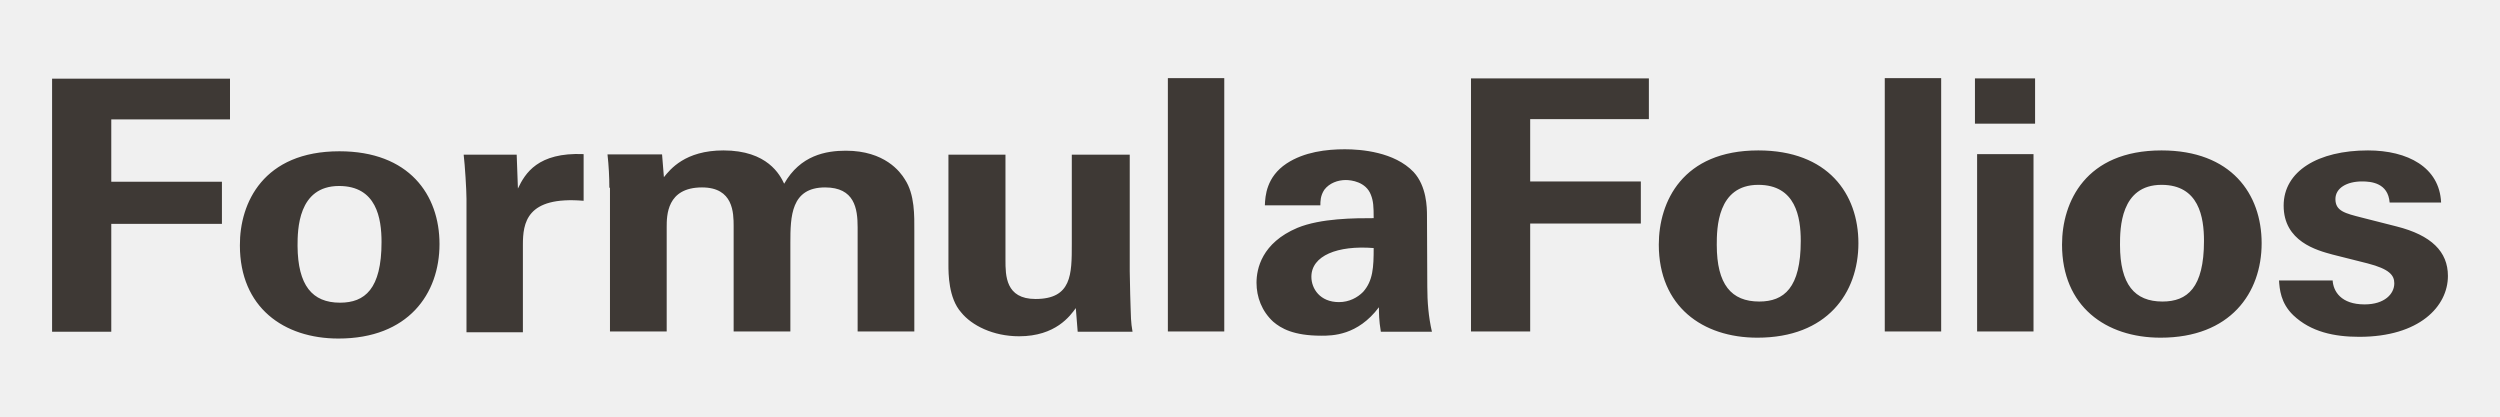
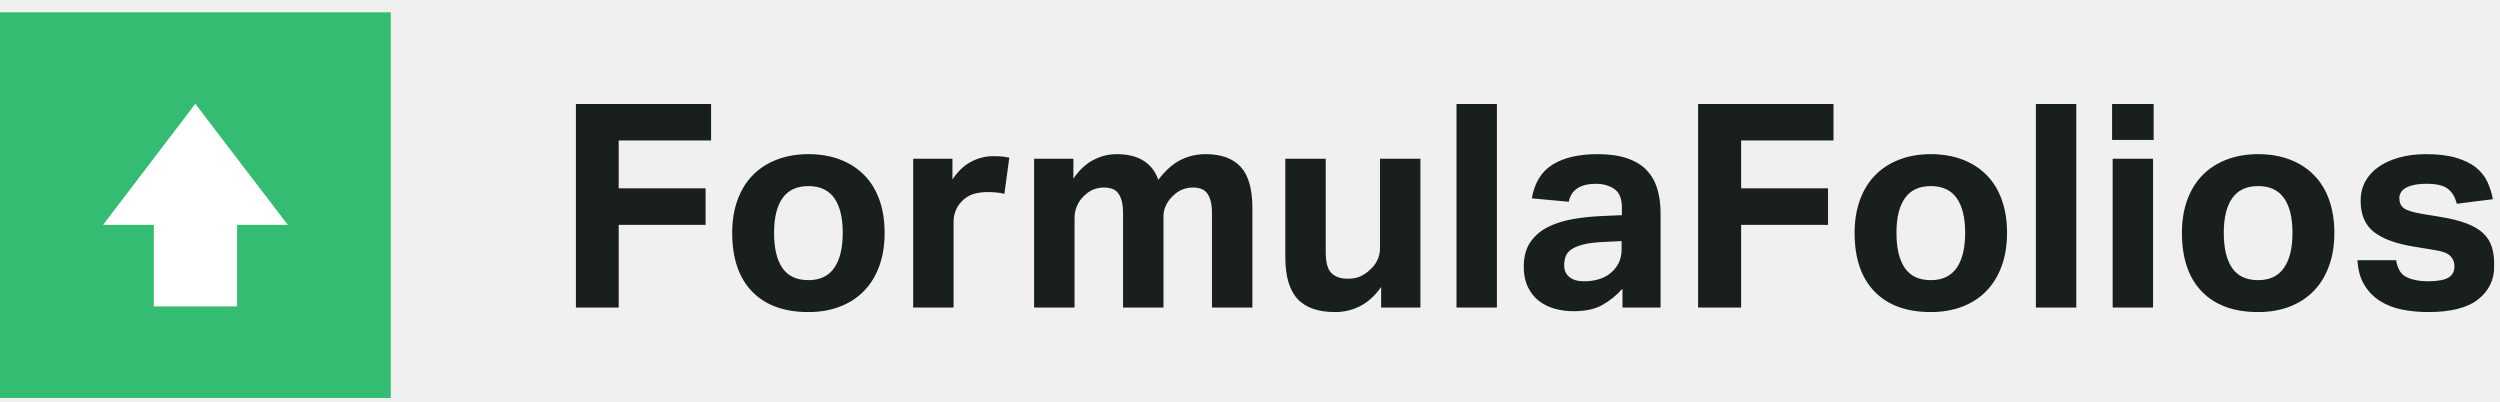
- <svg xmlns="http://www.w3.org/2000/svg" width="96px" height="16px" viewBox="0 0 96 16" version="1.1">
-   <defs />
-   <g id="FFI/Logo/Wordmark/Dark" stroke="none" stroke-width="1" fill="none" fill-rule="evenodd">
-     <g id="Page-1" transform="translate(2, 3)" fill="#3E3935">
-       <path d="M87.573,7.76 C87.596,8.186 87.894,8.689 88.799,8.689 C89.572,8.689 89.941,8.284 89.941,7.88 C89.941,7.574 89.762,7.333 88.918,7.115 L87.573,6.776 C86.966,6.612 85.692,6.273 85.692,4.896 C85.692,3.574 87.013,2.776 88.929,2.776 C90.453,2.776 91.679,3.421 91.738,4.776 L89.762,4.776 C89.703,4.022 89.048,3.967 88.703,3.967 C88.12,3.967 87.68,4.219 87.68,4.645 C87.68,5.104 88.049,5.191 88.691,5.355 L90.024,5.694 C91.369,6.033 92,6.667 92,7.596 C92,8.765 90.905,9.934 88.596,9.934 C87.644,9.934 86.739,9.749 86.061,9.104 C85.573,8.634 85.537,8.098 85.514,7.77 L87.573,7.77 L87.573,7.76 Z M81.039,8.579 C81.991,8.579 82.633,8.055 82.633,6.251 C82.633,5.344 82.443,4.098 81.003,4.098 C79.42,4.098 79.408,5.781 79.408,6.404 C79.408,7.923 79.968,8.579 81.039,8.579 Z M81.003,2.776 C83.681,2.776 84.847,4.448 84.847,6.339 C84.847,8.251 83.645,9.967 80.967,9.967 C78.861,9.967 77.182,8.765 77.182,6.393 C77.182,4.754 78.087,2.776 81.003,2.776 Z M73.921,9.727 L76.087,9.727 L76.087,2.918 L73.921,2.918 L73.921,9.727 Z M73.838,1.749 L76.147,1.749 L76.147,0.011 L73.838,0.011 L73.838,1.749 Z M70.375,9.727 L72.541,9.727 L72.541,0 L70.375,0 L70.375,9.727 Z M65.554,8.579 C66.507,8.579 67.149,8.055 67.149,6.251 C67.149,5.344 66.959,4.098 65.519,4.098 C63.936,4.098 63.924,5.781 63.924,6.404 C63.924,7.923 64.483,8.579 65.554,8.579 Z M65.519,2.776 C68.197,2.776 69.363,4.448 69.363,6.339 C69.363,8.251 68.161,9.967 65.483,9.967 C63.376,9.967 61.698,8.765 61.698,6.393 C61.698,4.754 62.603,2.776 65.519,2.776 Z M54.486,0.011 L61.317,0.011 L61.317,1.574 L56.759,1.574 L56.759,3.967 L61.008,3.967 L61.008,5.585 L56.759,5.585 L56.759,9.727 L54.486,9.727 L54.486,0.011 Z M48.357,7.628 C48.357,8.087 48.69,8.601 49.416,8.601 C49.809,8.601 50.13,8.426 50.344,8.208 C50.725,7.781 50.749,7.257 50.749,6.525 C49.356,6.415 48.357,6.82 48.357,7.628 Z M51.023,9.727 C50.951,9.311 50.951,9.005 50.951,8.798 C50.13,9.891 49.154,9.891 48.737,9.891 C47.666,9.891 47.19,9.607 46.893,9.355 C46.452,8.951 46.25,8.404 46.25,7.858 C46.25,7.322 46.452,6.328 47.821,5.749 C48.726,5.377 50.035,5.377 50.749,5.377 C50.749,4.929 50.737,4.721 50.642,4.481 C50.451,3.978 49.88,3.913 49.678,3.913 C49.368,3.913 49.047,4.033 48.856,4.284 C48.702,4.514 48.702,4.732 48.702,4.885 L46.571,4.885 C46.583,4.525 46.631,3.792 47.404,3.279 C48.083,2.831 48.94,2.732 49.642,2.732 C50.261,2.732 51.546,2.831 52.284,3.607 C52.784,4.153 52.796,4.962 52.796,5.279 L52.808,8.011 C52.808,8.59 52.855,9.169 52.986,9.738 L51.023,9.738 L51.023,9.727 Z M42.846,9.727 L45.012,9.727 L45.012,0 L42.846,0 L42.846,9.727 Z M36.61,2.929 L36.61,6.984 C36.61,7.574 36.61,8.481 37.764,8.481 C39.157,8.481 39.157,7.53 39.157,6.372 L39.157,2.94 L41.382,2.94 L41.382,7.421 C41.406,8.885 41.43,9.06 41.43,9.235 C41.442,9.421 41.454,9.541 41.489,9.738 L39.383,9.738 L39.311,8.831 C39.097,9.126 38.538,9.913 37.133,9.913 C36.134,9.913 35.312,9.497 34.908,8.995 C34.42,8.448 34.42,7.497 34.42,7.169 L34.42,2.94 L36.61,2.94 L36.61,2.929 Z M21.399,4.208 C21.399,3.781 21.375,3.355 21.328,2.929 L23.423,2.929 L23.494,3.803 C23.732,3.508 24.303,2.776 25.779,2.776 C27.481,2.776 27.957,3.727 28.112,4.055 C28.731,2.962 29.718,2.787 30.48,2.787 C31.98,2.787 32.575,3.607 32.742,3.88 C33.134,4.47 33.11,5.29 33.11,5.88 L33.11,9.727 L30.933,9.727 L30.933,5.727 C30.933,5.005 30.814,4.197 29.683,4.197 C28.374,4.197 28.35,5.311 28.35,6.328 L28.35,9.727 L26.172,9.727 L26.172,5.694 C26.172,5.169 26.16,4.197 24.958,4.197 C23.601,4.197 23.601,5.279 23.601,5.727 L23.601,9.727 L21.423,9.727 L21.423,4.208 L21.399,4.208 Z M15.913,4.634 C15.913,4.306 15.853,3.333 15.805,2.94 L17.841,2.94 L17.888,4.24 C18.162,3.661 18.65,2.842 20.411,2.918 L20.411,4.71 C18.21,4.525 18.079,5.563 18.079,6.404 L18.079,9.76 L15.913,9.76 L15.913,4.634 Z M11.057,8.623 C12.009,8.623 12.651,8.098 12.651,6.295 C12.651,5.388 12.461,4.142 11.021,4.142 C9.438,4.142 9.426,5.825 9.426,6.448 C9.438,7.956 9.986,8.623 11.057,8.623 Z M11.033,2.809 C13.711,2.809 14.877,4.481 14.877,6.372 C14.877,8.284 13.675,10 10.997,10 C8.891,10 7.212,8.798 7.212,6.426 C7.201,4.787 8.117,2.809 11.033,2.809 Z M0,0.022 L6.832,0.022 L6.832,1.585 L2.273,1.585 L2.273,3.978 L6.522,3.978 L6.522,5.596 L2.273,5.596 L2.273,9.738 L0,9.738 L0,0.022 Z" id="Fill-1" />
-     </g>
+ <svg xmlns="http://www.w3.org/2000/svg" width="162" height="26" viewBox="0 0 162 26" fill="none">
+   <mask id="mask0" mask-type="alpha" maskUnits="userSpaceOnUse" x="37" y="6" width="125" height="15">
+     <path fill-rule="evenodd" clip-rule="evenodd" d="M37.305 6.739H161.631V20.222H37.305V6.739Z" fill="white" />
+   </mask>
+   <g mask="url(#mask0)">
+     <path fill-rule="evenodd" clip-rule="evenodd" d="M155.27 16.86C155.357 17.427 155.588 17.796 155.963 17.968C156.337 18.141 156.785 18.227 157.31 18.227C157.933 18.227 158.379 18.15 158.647 17.996C158.915 17.843 159.049 17.594 159.049 17.248C159.049 17.002 158.965 16.786 158.797 16.602C158.628 16.418 158.308 16.288 157.833 16.214L156.486 15.992C155.301 15.808 154.42 15.491 153.84 15.04C153.259 14.592 152.97 13.911 152.97 13.001C152.97 12.533 153.073 12.113 153.278 11.745C153.484 11.375 153.773 11.062 154.148 10.802C154.523 10.544 154.968 10.344 155.487 10.203C156.003 10.061 156.574 9.989 157.198 9.989C157.97 9.989 158.619 10.066 159.143 10.221C159.667 10.375 160.094 10.581 160.424 10.839C160.754 11.099 161.004 11.406 161.173 11.763C161.34 12.12 161.463 12.502 161.538 12.908L159.199 13.203C159.087 12.76 158.89 12.434 158.61 12.225C158.329 12.015 157.878 11.91 157.253 11.91C156.905 11.91 156.615 11.938 156.384 11.994C156.152 12.049 155.972 12.12 155.841 12.206C155.71 12.293 155.617 12.391 155.561 12.502C155.504 12.613 155.476 12.718 155.476 12.815C155.476 13.123 155.573 13.348 155.766 13.49C155.959 13.632 156.337 13.751 156.898 13.85L158.133 14.053C158.818 14.164 159.386 14.306 159.835 14.479C160.284 14.65 160.642 14.862 160.91 15.114C161.179 15.367 161.366 15.666 161.472 16.01C161.577 16.355 161.631 16.756 161.631 17.211C161.631 18.123 161.282 18.852 160.583 19.4C159.885 19.948 158.806 20.222 157.348 20.222C156.76 20.222 156.202 20.169 155.673 20.065C155.143 19.961 154.669 19.779 154.25 19.52C153.833 19.261 153.49 18.917 153.223 18.486C152.954 18.056 152.8 17.513 152.763 16.86H155.27ZM146.327 18.153C147.075 18.153 147.633 17.889 148.001 17.359C148.37 16.83 148.553 16.073 148.553 15.088C148.553 14.102 148.37 13.351 148.001 12.834C147.633 12.317 147.075 12.058 146.327 12.058C145.579 12.058 145.02 12.317 144.653 12.834C144.285 13.351 144.101 14.102 144.101 15.088C144.101 16.084 144.282 16.845 144.644 17.369C145.005 17.892 145.566 18.153 146.327 18.153ZM146.327 20.222C144.756 20.222 143.54 19.779 142.679 18.892C141.82 18.005 141.388 16.737 141.388 15.088C141.388 14.3 141.504 13.588 141.734 12.954C141.966 12.32 142.296 11.785 142.726 11.348C143.156 10.91 143.677 10.575 144.288 10.341C144.899 10.107 145.579 9.989 146.327 9.989C147.087 9.989 147.773 10.107 148.385 10.341C148.996 10.575 149.517 10.91 149.947 11.348C150.377 11.785 150.704 12.32 150.929 12.954C151.153 13.588 151.266 14.3 151.266 15.088C151.266 15.888 151.15 16.605 150.92 17.238C150.689 17.874 150.359 18.413 149.929 18.855C149.498 19.298 148.976 19.637 148.367 19.87C147.755 20.105 147.075 20.222 146.327 20.222ZM136.9 19.927H139.519V10.286H136.9V19.927ZM136.863 9.066H139.557V6.739H136.863V9.066ZM131.925 19.926H134.543V6.739H131.925V19.926ZM125.117 18.153C125.865 18.153 126.423 17.889 126.791 17.359C127.159 16.83 127.343 16.073 127.343 15.088C127.343 14.102 127.159 13.351 126.791 12.834C126.423 12.317 125.865 12.058 125.117 12.058C124.369 12.058 123.81 12.317 123.443 12.834C123.075 13.351 122.891 14.102 122.891 15.088C122.891 16.084 123.071 16.845 123.433 17.369C123.795 17.892 124.356 18.153 125.117 18.153ZM125.117 20.222C123.546 20.222 122.33 19.779 121.47 18.892C120.609 18.005 120.178 16.737 120.178 15.088C120.178 14.3 120.294 13.588 120.525 12.954C120.756 12.32 121.086 11.785 121.516 11.348C121.946 10.91 122.467 10.575 123.078 10.341C123.689 10.107 124.369 9.989 125.117 9.989C125.877 9.989 126.563 10.107 127.175 10.341C127.786 10.575 128.307 10.91 128.737 11.348C129.167 11.785 129.494 12.32 129.718 12.954C129.944 13.588 130.056 14.3 130.056 15.088C130.056 15.888 129.941 16.605 129.709 17.238C129.479 17.874 129.149 18.413 128.719 18.855C128.287 19.298 127.767 19.637 127.157 19.87C126.545 20.105 125.865 20.222 125.117 20.222ZM110.037 6.739H118.811V9.103H112.825V12.206H118.456V14.57H112.825V19.927H110.037V6.739ZM105.081 15.623L103.921 15.678C103.371 15.703 102.929 15.759 102.592 15.845C102.256 15.931 101.996 16.039 101.816 16.168C101.635 16.296 101.514 16.448 101.451 16.619C101.389 16.793 101.358 16.984 101.358 17.194C101.358 17.513 101.47 17.766 101.695 17.951C101.919 18.134 102.231 18.227 102.63 18.227C103.304 18.227 103.852 18.073 104.276 17.766C104.512 17.594 104.706 17.375 104.856 17.109C105.006 16.845 105.081 16.516 105.081 16.122V15.623ZM105.137 18.708C104.75 19.139 104.316 19.489 103.837 19.76C103.356 20.031 102.736 20.166 101.976 20.166C101.539 20.166 101.123 20.111 100.731 20C100.339 19.89 99.995 19.717 99.702 19.483C99.409 19.249 99.175 18.951 99.001 18.587C98.826 18.223 98.739 17.79 98.739 17.285C98.739 16.619 98.89 16.079 99.188 15.66C99.487 15.241 99.88 14.915 100.366 14.68C100.854 14.447 101.399 14.282 102.003 14.182C102.608 14.085 103.222 14.022 103.846 13.997L105.099 13.942V13.462C105.099 12.87 104.935 12.465 104.603 12.243C104.273 12.021 103.884 11.91 103.434 11.91C102.399 11.91 101.807 12.298 101.657 13.075L99.262 12.852C99.437 11.843 99.886 11.114 100.609 10.665C101.332 10.215 102.306 9.989 103.528 9.989C104.276 9.989 104.912 10.079 105.436 10.258C105.96 10.436 106.38 10.691 106.699 11.024C107.017 11.356 107.247 11.76 107.391 12.234C107.534 12.707 107.606 13.24 107.606 13.832V19.927H105.137V18.708ZM94.381 19.926H96.999V6.739H94.381V19.926ZM83.288 10.286H85.906V16.306C85.906 16.996 86.03 17.461 86.281 17.7C86.53 17.941 86.873 18.06 87.31 18.06C87.646 18.06 87.924 18.011 88.142 17.914C88.36 17.814 88.57 17.673 88.769 17.488C88.969 17.316 89.127 17.109 89.246 16.87C89.364 16.63 89.423 16.368 89.423 16.084V10.286H92.043V19.927H89.498V18.597C89.099 19.163 88.648 19.575 88.142 19.833C87.637 20.093 87.097 20.222 86.523 20.222C85.413 20.222 84.597 19.935 84.073 19.363C83.55 18.79 83.288 17.889 83.288 16.657V10.286ZM67.011 10.286H69.556V11.578C69.918 11.036 70.342 10.636 70.828 10.378C71.315 10.119 71.826 9.989 72.362 9.989C73.073 9.989 73.653 10.132 74.102 10.415C74.551 10.698 74.869 11.11 75.056 11.652C75.505 11.062 75.98 10.636 76.478 10.378C76.977 10.119 77.526 9.989 78.124 9.989C79.134 9.989 79.892 10.263 80.397 10.812C80.903 11.36 81.155 12.249 81.155 13.48V19.927H78.536V13.832C78.536 13.487 78.504 13.206 78.442 12.991C78.379 12.775 78.296 12.607 78.189 12.483C78.083 12.361 77.957 12.274 77.806 12.225C77.656 12.176 77.501 12.15 77.338 12.15C77.077 12.15 76.836 12.194 76.618 12.28C76.4 12.366 76.185 12.514 75.973 12.724C75.798 12.896 75.657 13.093 75.552 13.314C75.446 13.536 75.393 13.77 75.393 14.016V19.927H72.774V13.832C72.774 13.487 72.742 13.206 72.681 12.991C72.618 12.775 72.534 12.607 72.428 12.483C72.322 12.361 72.195 12.274 72.045 12.225C71.895 12.176 71.739 12.15 71.577 12.15C71.315 12.15 71.075 12.194 70.856 12.28C70.638 12.366 70.423 12.514 70.212 12.724C70.036 12.896 69.896 13.101 69.79 13.342C69.684 13.582 69.631 13.844 69.631 14.127V19.927H67.011V10.286ZM59.174 10.286H61.718V11.634C62.043 11.129 62.436 10.75 62.897 10.497C63.359 10.245 63.845 10.119 64.356 10.119C64.606 10.119 64.811 10.129 64.974 10.147C65.135 10.166 65.279 10.187 65.404 10.211L65.085 12.557C64.786 12.483 64.418 12.446 63.981 12.446C63.695 12.446 63.42 12.48 63.159 12.547C62.897 12.616 62.659 12.741 62.448 12.927C62.222 13.123 62.058 13.345 61.952 13.591C61.846 13.838 61.792 14.09 61.792 14.349V19.927H59.174V10.286ZM52.385 18.153C53.133 18.153 53.692 17.889 54.059 17.359C54.427 16.83 54.61 16.073 54.61 15.088C54.61 14.102 54.427 13.351 54.059 12.834C53.692 12.317 53.133 12.058 52.385 12.058C51.637 12.058 51.078 12.317 50.711 12.834C50.343 13.351 50.159 14.102 50.159 15.088C50.159 16.084 50.34 16.845 50.701 17.369C51.063 17.892 51.624 18.153 52.385 18.153ZM52.385 20.222C50.813 20.222 49.598 19.779 48.737 18.892C47.876 18.005 47.446 16.737 47.446 15.088C47.446 14.3 47.562 13.588 47.793 12.954C48.023 12.32 48.354 11.785 48.784 11.348C49.214 10.91 49.734 10.575 50.346 10.341C50.957 10.107 51.637 9.989 52.385 9.989C53.145 9.989 53.831 10.107 54.443 10.341C55.053 10.575 55.574 10.91 56.004 11.348C56.435 11.785 56.762 12.32 56.987 12.954C57.212 13.588 57.323 14.3 57.323 15.088C57.323 15.888 57.209 16.605 56.978 17.238C56.746 17.874 56.417 18.413 55.986 18.855C55.556 19.298 55.035 19.637 54.424 19.87C53.812 20.105 53.133 20.222 52.385 20.222ZM37.305 6.739H46.078V9.103H40.092V12.206H45.723V14.57H40.092V19.927H37.305V6.739Z" fill="#191E1E" />
+   </g>
+   <path fill-rule="evenodd" clip-rule="evenodd" d="M0 0.788H25.33V25.796H0V0.788Z" fill="white" />
+   <mask id="mask1" mask-type="alpha" maskUnits="userSpaceOnUse" x="0" y="0" width="26" height="26">
+     <path fill-rule="evenodd" clip-rule="evenodd" d="M0 0.788H25.33V25.796H0V0.788Z" fill="white" />
+   </mask>
+   <g mask="url(#mask1)">
+     <path fill-rule="evenodd" clip-rule="evenodd" d="M15.364 14.572V19.856H9.966V14.572H6.678L12.656 6.727L18.652 14.572H15.364ZM-0 25.795H25.33V0.787H-0V25.795Z" fill="#34BC72" />
  </g>
</svg>
